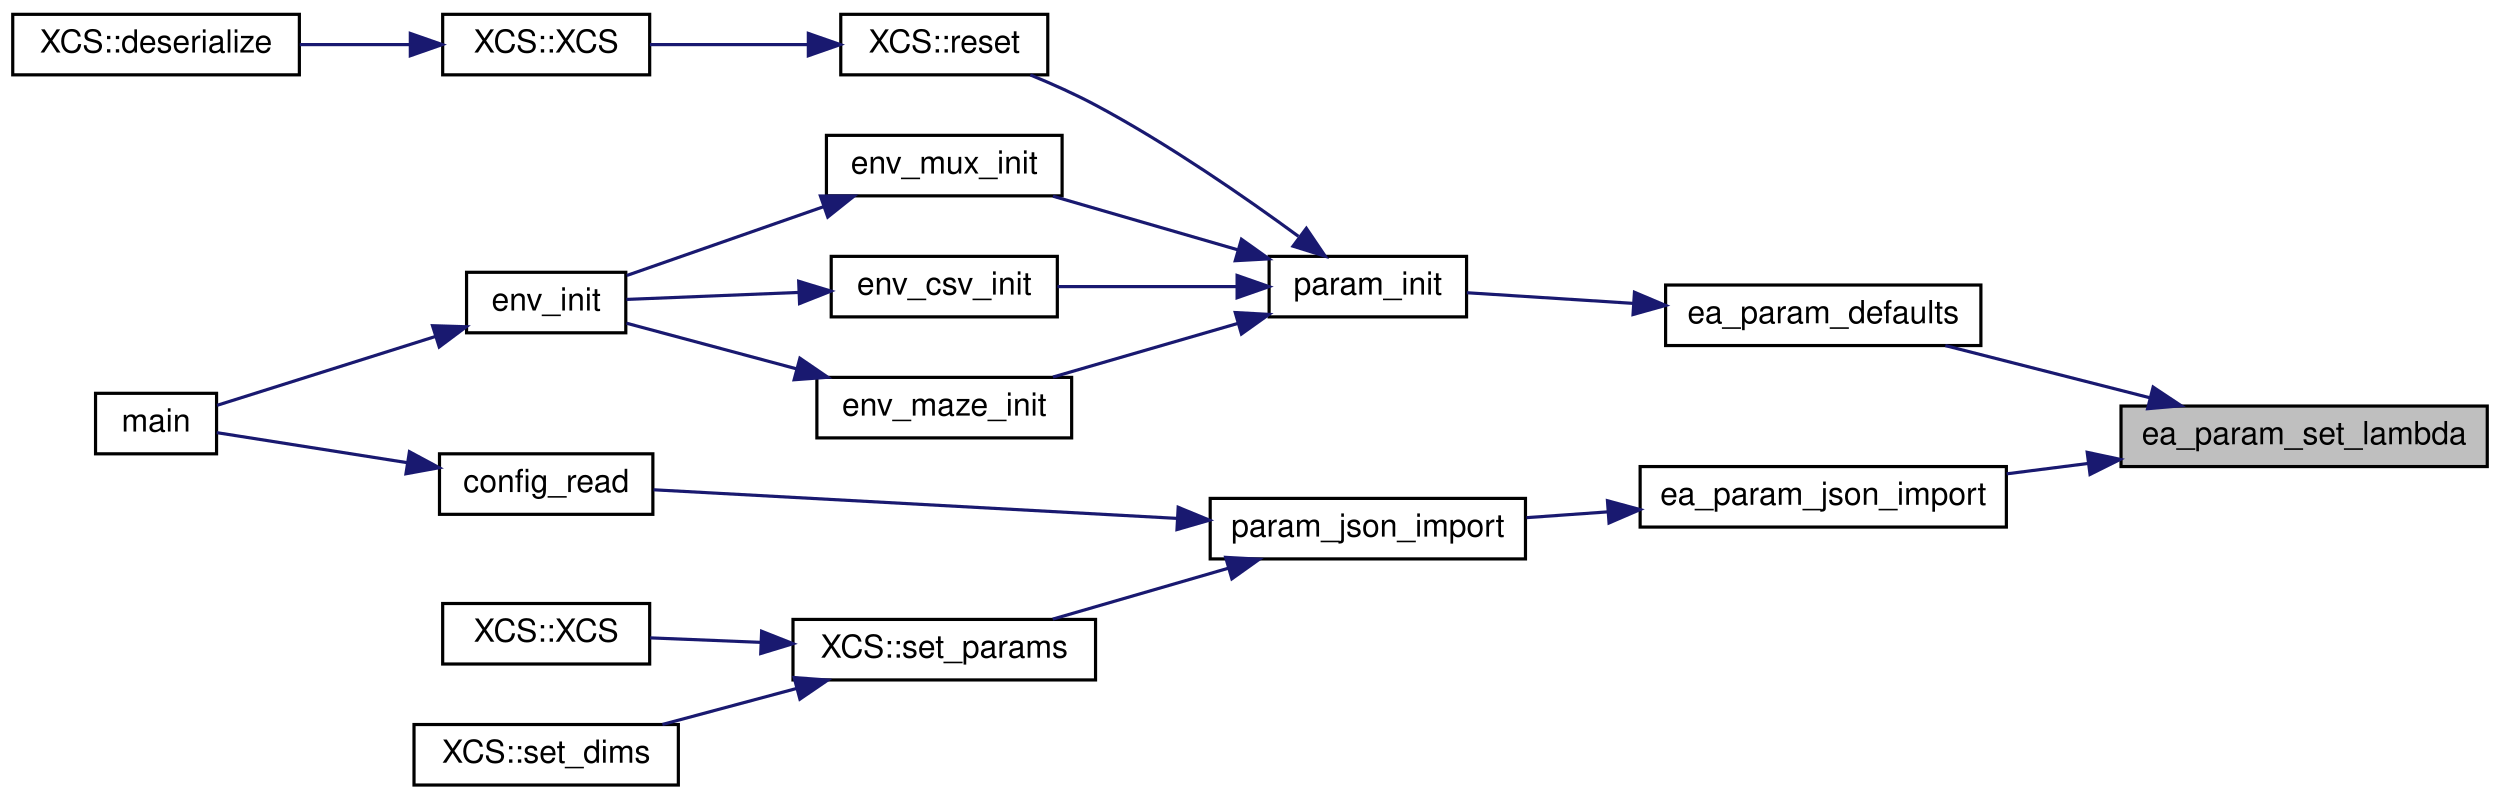
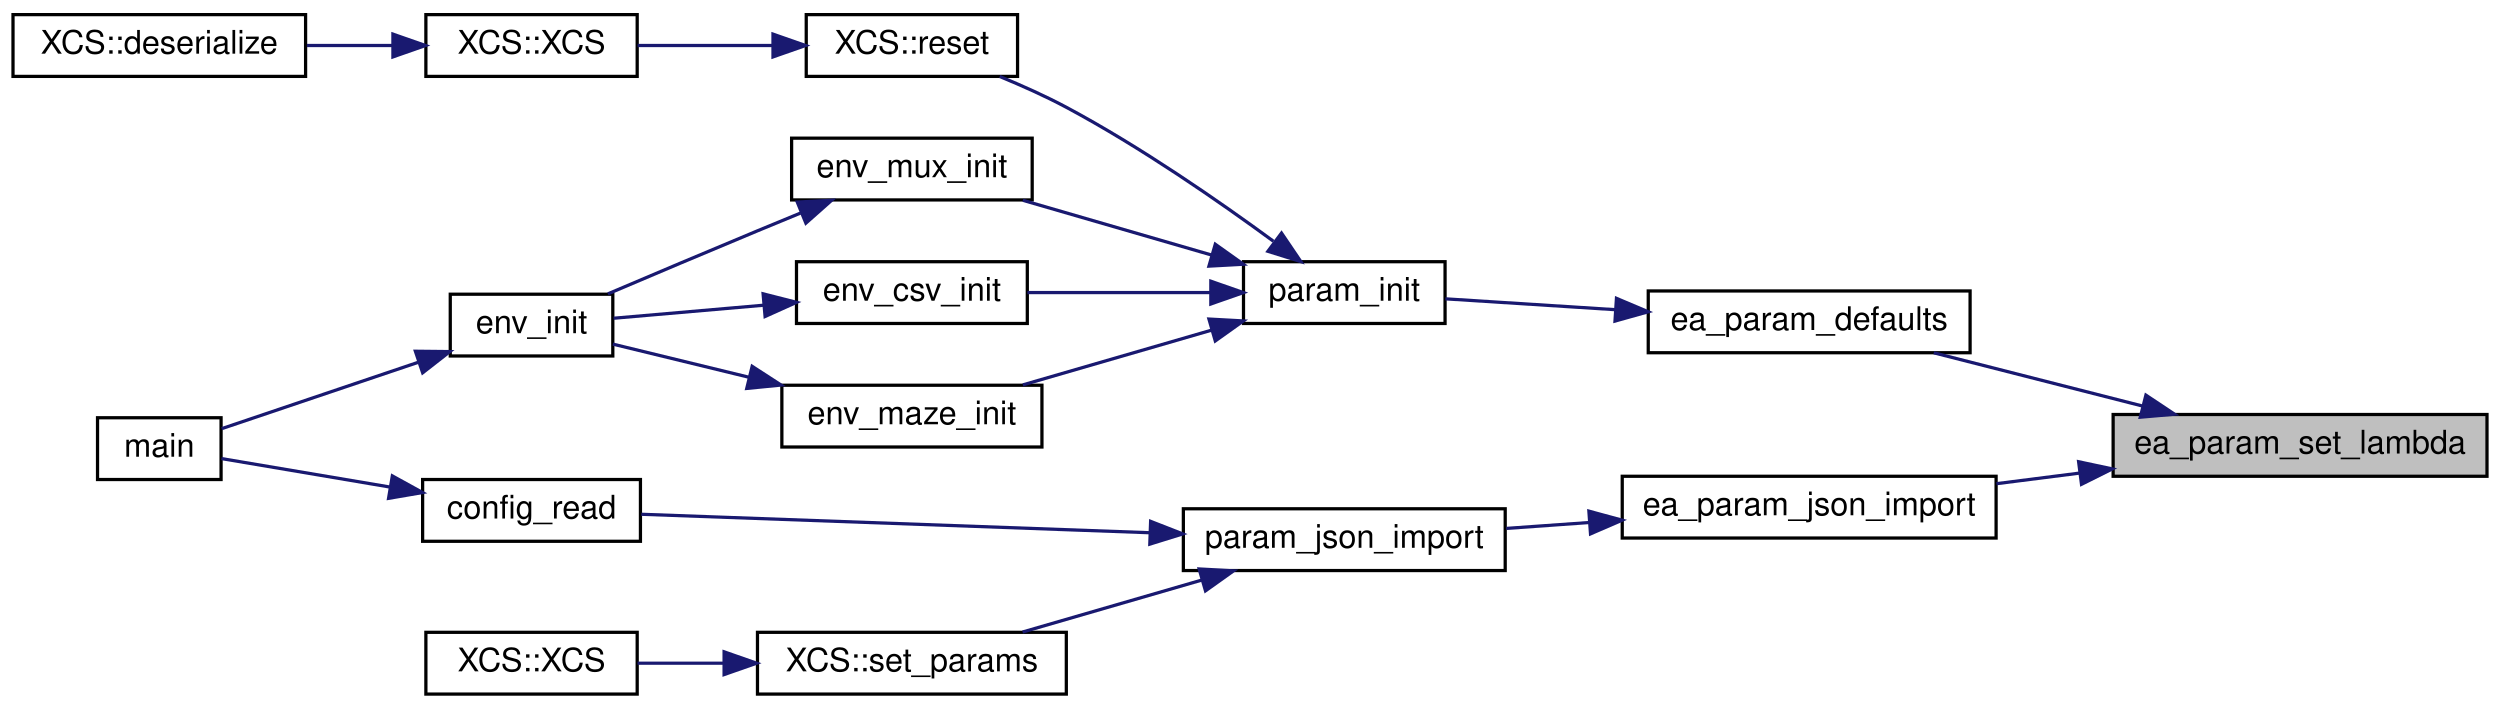
- <svg xmlns="http://www.w3.org/2000/svg" xmlns:xlink="http://www.w3.org/1999/xlink" width="785pt" height="251pt" viewBox="0.00 0.00 785.00 251.00">
-   <g id="graph0" class="graph" transform="scale(1 1) rotate(0) translate(4 247)">
+ <svg xmlns="http://www.w3.org/2000/svg" xmlns:xlink="http://www.w3.org/1999/xlink" width="769pt" height="218pt" viewBox="0.00 0.00 769.00 218.00">
+   <g id="graph0" class="graph" transform="scale(1 1) rotate(0) translate(4 214)">
    <g id="node1" class="node">
      <g id="a_node1">
        <a xlink:title=" ">
-           <polygon fill="#bfbfbf" stroke="black" points="662,-100.5 662,-119.5 777,-119.5 777,-100.5 662,-100.5" />
-           <text text-anchor="middle" x="719.5" y="-107.5" font-family="Helvetica,sans-Serif" font-size="10.00">ea_param_set_lambda</text>
+           <polygon fill="#bfbfbf" stroke="black" points="646,-67.5 646,-86.5 761,-86.5 761,-67.5 646,-67.5" />
+           <text text-anchor="middle" x="703.5" y="-74.5" font-family="Helvetica,sans-Serif" font-size="10.00">ea_param_set_lambda</text>
        </a>
      </g>
    </g>
    <g id="node2" class="node">
      <g id="a_node2">
        <a xlink:href="ea_8c.html#a2e9957163a28eeb4c6f9c3f72f0213f3" target="_top" xlink:title="Initialises default evolutionary algorithm parameters.">
-           <polygon fill="none" stroke="black" points="519,-138.5 519,-157.5 618,-157.5 618,-138.5 519,-138.5" />
-           <text text-anchor="middle" x="568.5" y="-145.5" font-family="Helvetica,sans-Serif" font-size="10.00">ea_param_defaults</text>
+           <polygon fill="none" stroke="black" points="503,-105.5 503,-124.5 602,-124.5 602,-105.5 503,-105.5" />
+           <text text-anchor="middle" x="552.5" y="-112.5" font-family="Helvetica,sans-Serif" font-size="10.00">ea_param_defaults</text>
        </a>
      </g>
    </g>
    <g id="edge1" class="edge">
-       <path fill="none" stroke="midnightblue" d="M671.01,-122.11C650.26,-127.4 626.27,-133.52 606.83,-138.48" />
-       <polygon fill="midnightblue" stroke="midnightblue" points="672.08,-125.45 680.9,-119.59 670.35,-118.67 672.08,-125.45" />
+       <path fill="none" stroke="midnightblue" d="M655.01,-89.11C634.26,-94.4 610.27,-100.52 590.83,-105.48" />
+       <polygon fill="midnightblue" stroke="midnightblue" points="656.08,-92.45 664.9,-86.59 654.35,-85.67 656.08,-92.45" />
    </g>
    <g id="node12" class="node">
      <g id="a_node12">
        <a xlink:href="ea_8c.html#ae78d49893c85cfe792ceafc58e590965" target="_top" xlink:title="Sets the EA parameters from a cJSON object.">
-           <polygon fill="none" stroke="black" points="511,-81.5 511,-100.5 626,-100.5 626,-81.5 511,-81.5" />
-           <text text-anchor="middle" x="568.5" y="-88.5" font-family="Helvetica,sans-Serif" font-size="10.00">ea_param_json_import</text>
+           <polygon fill="none" stroke="black" points="495,-48.5 495,-67.5 610,-67.5 610,-48.5 495,-48.5" />
+           <text text-anchor="middle" x="552.5" y="-55.5" font-family="Helvetica,sans-Serif" font-size="10.00">ea_param_json_import</text>
        </a>
      </g>
    </g>
    <g id="edge13" class="edge">
-       <path fill="none" stroke="midnightblue" d="M651.77,-101.49C643.2,-100.4 634.49,-99.29 626.1,-98.22" />
-       <polygon fill="midnightblue" stroke="midnightblue" points="651.38,-104.97 661.74,-102.76 652.27,-98.03 651.38,-104.97" />
+       <path fill="none" stroke="midnightblue" d="M635.77,-68.49C627.2,-67.4 618.49,-66.29 610.1,-65.22" />
+       <polygon fill="midnightblue" stroke="midnightblue" points="635.38,-71.97 645.74,-69.76 636.27,-65.03 635.38,-71.97" />
    </g>
    <g id="node3" class="node">
      <g id="a_node3">
        <a xlink:href="param_8c.html#ac8218a170803be0bcd974764e7494b0e" target="_top" xlink:title="Initialises default XCSF parameters.">
-           <polygon fill="none" stroke="black" points="394.5,-147.5 394.5,-166.5 456.5,-166.5 456.5,-147.5 394.5,-147.5" />
-           <text text-anchor="middle" x="425.5" y="-154.5" font-family="Helvetica,sans-Serif" font-size="10.00">param_init</text>
+           <polygon fill="none" stroke="black" points="378.5,-114.5 378.5,-133.5 440.5,-133.5 440.5,-114.5 378.5,-114.5" />
+           <text text-anchor="middle" x="409.5" y="-121.5" font-family="Helvetica,sans-Serif" font-size="10.00">param_init</text>
        </a>
      </g>
    </g>
    <g id="edge2" class="edge">
-       <path fill="none" stroke="midnightblue" d="M508.84,-151.74C490.87,-152.89 471.84,-154.11 456.6,-155.08" />
-       <polygon fill="midnightblue" stroke="midnightblue" points="509.22,-155.23 518.98,-151.1 508.77,-148.24 509.22,-155.23" />
+       <path fill="none" stroke="midnightblue" d="M492.84,-118.74C474.87,-119.89 455.84,-121.11 440.6,-122.08" />
+       <polygon fill="midnightblue" stroke="midnightblue" points="493.22,-122.23 502.98,-118.1 492.77,-115.24 493.22,-122.23" />
    </g>
    <g id="node4" class="node">
      <g id="a_node4">
        <a xlink:href="env__csv_8c.html#ab26a39a388f0ac83b9ac14726ad14b16" target="_top" xlink:title="Initialises a CSV input environment from a specified filename.">
-           <polygon fill="none" stroke="black" points="257,-147.5 257,-166.5 328,-166.5 328,-147.5 257,-147.5" />
-           <text text-anchor="middle" x="292.5" y="-154.5" font-family="Helvetica,sans-Serif" font-size="10.00">env_csv_init</text>
+           <polygon fill="none" stroke="black" points="241,-114.5 241,-133.5 312,-133.5 312,-114.5 241,-114.5" />
+           <text text-anchor="middle" x="276.5" y="-121.5" font-family="Helvetica,sans-Serif" font-size="10.00">env_csv_init</text>
        </a>
      </g>
    </g>
    <g id="edge3" class="edge">
-       <path fill="none" stroke="midnightblue" d="M384.26,-157C366.28,-157 345.3,-157 328.04,-157" />
-       <polygon fill="midnightblue" stroke="midnightblue" points="384.45,-160.5 394.45,-157 384.45,-153.5 384.45,-160.5" />
+       <path fill="none" stroke="midnightblue" d="M368.26,-124C350.28,-124 329.3,-124 312.04,-124" />
+       <polygon fill="midnightblue" stroke="midnightblue" points="368.45,-127.5 378.45,-124 368.45,-120.5 368.45,-127.5" />
    </g>
    <g id="node7" class="node">
      <g id="a_node7">
        <a xlink:href="env__maze_8c.html#acad3cc6e9fe2b7e07e878f1f517ad3a6" target="_top" xlink:title="Initialises a maze environment from a specified file.">
-           <polygon fill="none" stroke="black" points="252.5,-109.5 252.5,-128.5 332.5,-128.5 332.5,-109.5 252.5,-109.5" />
-           <text text-anchor="middle" x="292.5" y="-116.5" font-family="Helvetica,sans-Serif" font-size="10.00">env_maze_init</text>
+           <polygon fill="none" stroke="black" points="236.5,-76.5 236.5,-95.5 316.5,-95.5 316.5,-76.5 236.5,-76.5" />
+           <text text-anchor="middle" x="276.5" y="-83.5" font-family="Helvetica,sans-Serif" font-size="10.00">env_maze_init</text>
        </a>
      </g>
    </g>
    <g id="edge6" class="edge">
-       <path fill="none" stroke="midnightblue" d="M384.79,-145.48C366.2,-140.09 344.31,-133.74 326.63,-128.61" />
-       <polygon fill="midnightblue" stroke="midnightblue" points="383.87,-148.86 394.45,-148.28 385.82,-142.13 383.87,-148.86" />
+       <path fill="none" stroke="midnightblue" d="M368.79,-112.48C350.2,-107.09 328.31,-100.74 310.63,-95.61" />
+       <polygon fill="midnightblue" stroke="midnightblue" points="367.87,-115.86 378.45,-115.28 369.82,-109.13 367.87,-115.86" />
    </g>
    <g id="node8" class="node">
      <g id="a_node8">
        <a xlink:href="env__mux_8c.html#aff3b81b4913d273ecfd62d7585480b15" target="_top" xlink:title="Initialises a real multiplexer environment of specified length.">
-           <polygon fill="none" stroke="black" points="255.5,-185.5 255.5,-204.5 329.5,-204.5 329.5,-185.5 255.5,-185.5" />
-           <text text-anchor="middle" x="292.5" y="-192.5" font-family="Helvetica,sans-Serif" font-size="10.00">env_mux_init</text>
+           <polygon fill="none" stroke="black" points="239.5,-152.5 239.5,-171.5 313.5,-171.5 313.5,-152.5 239.5,-152.5" />
+           <text text-anchor="middle" x="276.5" y="-159.5" font-family="Helvetica,sans-Serif" font-size="10.00">env_mux_init</text>
        </a>
      </g>
    </g>
    <g id="edge8" class="edge">
-       <path fill="none" stroke="midnightblue" d="M384.79,-168.52C366.2,-173.91 344.31,-180.26 326.63,-185.39" />
-       <polygon fill="midnightblue" stroke="midnightblue" points="385.82,-171.87 394.45,-165.72 383.87,-165.14 385.82,-171.87" />
+       <path fill="none" stroke="midnightblue" d="M368.79,-135.52C350.2,-140.91 328.31,-147.26 310.63,-152.39" />
+       <polygon fill="midnightblue" stroke="midnightblue" points="369.82,-138.87 378.45,-132.72 367.87,-132.14 369.82,-138.87" />
    </g>
    <g id="node9" class="node">
      <g id="a_node9">
        <a xlink:href="classXCS.html#a2e542f3f17c9c76d07045adf1f5c16f9" target="_top" xlink:title="Resets basic constructor variables.">
-           <polygon fill="none" stroke="black" points="260,-223.5 260,-242.5 325,-242.5 325,-223.5 260,-223.5" />
-           <text text-anchor="middle" x="292.5" y="-230.5" font-family="Helvetica,sans-Serif" font-size="10.00">XCS::reset</text>
+           <polygon fill="none" stroke="black" points="244,-190.5 244,-209.5 309,-209.5 309,-190.5 244,-190.5" />
+           <text text-anchor="middle" x="276.5" y="-197.5" font-family="Helvetica,sans-Serif" font-size="10.00">XCS::reset</text>
        </a>
      </g>
    </g>
    <g id="edge10" class="edge">
-       <path fill="none" stroke="midnightblue" d="M403.71,-172.79C387.06,-185.01 362.78,-201.83 340,-214 333.54,-217.45 326.31,-220.68 319.52,-223.47" />
-       <polygon fill="midnightblue" stroke="midnightblue" points="406.19,-175.31 412.13,-166.54 402.01,-169.7 406.19,-175.31" />
+       <path fill="none" stroke="midnightblue" d="M387.71,-139.79C371.06,-152.01 346.78,-168.83 324,-181 317.54,-184.45 310.31,-187.68 303.52,-190.47" />
+       <polygon fill="midnightblue" stroke="midnightblue" points="390.19,-142.31 396.13,-133.54 386.01,-136.7 390.19,-142.31" />
    </g>
    <g id="node5" class="node">
      <g id="a_node5">
        <a xlink:href="env_8c.html#a9213fcf5fc422d6a77bce853b1d78dc9" target="_top" xlink:title="Initialises a built-in problem environment.">
-           <polygon fill="none" stroke="black" points="142.5,-142.5 142.5,-161.5 192.5,-161.5 192.5,-142.5 142.5,-142.5" />
-           <text text-anchor="middle" x="167.5" y="-149.5" font-family="Helvetica,sans-Serif" font-size="10.00">env_init</text>
+           <polygon fill="none" stroke="black" points="134.5,-104.5 134.5,-123.5 184.5,-123.5 184.5,-104.5 134.5,-104.5" />
+           <text text-anchor="middle" x="159.5" y="-111.5" font-family="Helvetica,sans-Serif" font-size="10.00">env_init</text>
        </a>
      </g>
    </g>
    <g id="edge4" class="edge">
-       <path fill="none" stroke="midnightblue" d="M246.75,-155.18C228.49,-154.44 208.1,-153.61 192.71,-152.98" />
-       <polygon fill="midnightblue" stroke="midnightblue" points="246.78,-158.68 256.91,-155.59 247.06,-151.69 246.78,-158.68" />
+       <path fill="none" stroke="midnightblue" d="M230.92,-120.12C215.22,-118.76 198.16,-117.27 184.76,-116.11" />
+       <polygon fill="midnightblue" stroke="midnightblue" points="230.73,-123.62 241,-121 231.34,-116.65 230.73,-123.62" />
    </g>
    <g id="node6" class="node">
      <g id="a_node6">
        <a xlink:href="main_8c.html#a3c04138a5bfe5d72780bb7e82a18e627" target="_top" xlink:title=" ">
-           <polygon fill="none" stroke="black" points="26,-104.5 26,-123.5 64,-123.5 64,-104.5 26,-104.5" />
-           <text text-anchor="middle" x="45" y="-111.5" font-family="Helvetica,sans-Serif" font-size="10.00">main</text>
+           <polygon fill="none" stroke="black" points="26,-66.5 26,-85.5 64,-85.5 64,-66.5 26,-66.5" />
+           <text text-anchor="middle" x="45" y="-73.5" font-family="Helvetica,sans-Serif" font-size="10.00">main</text>
        </a>
      </g>
    </g>
    <g id="edge5" class="edge">
-       <path fill="none" stroke="midnightblue" d="M132.67,-141.33C110.45,-134.33 82.25,-125.43 64.16,-119.73" />
-       <polygon fill="midnightblue" stroke="midnightblue" points="131.81,-144.73 142.4,-144.4 133.92,-138.06 131.81,-144.73" />
+       <path fill="none" stroke="midnightblue" d="M124.73,-102.59C104.86,-95.88 80.49,-87.65 64.18,-82.14" />
+       <polygon fill="midnightblue" stroke="midnightblue" points="123.77,-105.96 134.37,-105.85 126.01,-99.33 123.77,-105.96" />
    </g>
    <g id="edge7" class="edge">
-       <path fill="none" stroke="midnightblue" d="M246.12,-131.18C228.02,-136.03 207.91,-141.43 192.7,-145.51" />
-       <polygon fill="midnightblue" stroke="midnightblue" points="247.17,-134.52 255.92,-128.54 245.36,-127.76 247.17,-134.52" />
+       <path fill="none" stroke="midnightblue" d="M226.37,-97.96C211.88,-101.49 196.66,-105.2 184.51,-108.15" />
+       <polygon fill="midnightblue" stroke="midnightblue" points="227.36,-101.32 236.25,-95.56 225.7,-94.52 227.36,-101.32" />
    </g>
    <g id="edge9" class="edge">
-       <path fill="none" stroke="midnightblue" d="M254.75,-182.15C234.72,-175.15 210.48,-166.68 192.81,-160.5" />
-       <polygon fill="midnightblue" stroke="midnightblue" points="253.61,-185.46 264.2,-185.46 255.92,-178.85 253.61,-185.46" />
+       <path fill="none" stroke="midnightblue" d="M242.25,-148.47C237.79,-146.64 233.28,-144.78 229,-143 213.62,-136.6 196.34,-129.29 182.99,-123.61" />
+       <polygon fill="midnightblue" stroke="midnightblue" points="241.24,-151.84 251.82,-152.39 243.89,-145.36 241.24,-151.84" />
    </g>
    <g id="node10" class="node">
      <g id="a_node10">
        <a xlink:href="classXCS.html#a8a53a8df81152fbf73e6abcc6a6e56b4" target="_top" xlink:title="Default Constructor.">
-           <polygon fill="none" stroke="black" points="135,-223.5 135,-242.5 200,-242.5 200,-223.5 135,-223.5" />
-           <text text-anchor="middle" x="167.5" y="-230.5" font-family="Helvetica,sans-Serif" font-size="10.00">XCS::XCS</text>
+           <polygon fill="none" stroke="black" points="127,-190.5 127,-209.5 192,-209.5 192,-190.5 127,-190.5" />
+           <text text-anchor="middle" x="159.5" y="-197.5" font-family="Helvetica,sans-Serif" font-size="10.00">XCS::XCS</text>
        </a>
      </g>
    </g>
    <g id="edge11" class="edge">
-       <path fill="none" stroke="midnightblue" d="M249.53,-233C233.33,-233 215.12,-233 200.07,-233" />
-       <polygon fill="midnightblue" stroke="midnightblue" points="249.82,-236.5 259.82,-233 249.82,-229.5 249.82,-236.5" />
+       <path fill="none" stroke="midnightblue" d="M233.6,-200C219.91,-200 204.93,-200 192.13,-200" />
+       <polygon fill="midnightblue" stroke="midnightblue" points="233.77,-203.5 243.77,-200 233.77,-196.5 233.77,-203.5" />
    </g>
    <g id="node11" class="node">
      <g id="a_node11">
        <a xlink:href="classXCS.html#a71b21201e1a2aef16702a2c308eb6683" target="_top" xlink:title="Implements pickle file reading.">
-           <polygon fill="none" stroke="black" points="0,-223.5 0,-242.5 90,-242.5 90,-223.5 0,-223.5" />
-           <text text-anchor="middle" x="45" y="-230.5" font-family="Helvetica,sans-Serif" font-size="10.00">XCS::deserialize</text>
+           <polygon fill="none" stroke="black" points="0,-190.5 0,-209.5 90,-209.5 90,-190.5 0,-190.5" />
+           <text text-anchor="middle" x="45" y="-197.5" font-family="Helvetica,sans-Serif" font-size="10.00">XCS::deserialize</text>
        </a>
      </g>
    </g>
    <g id="edge12" class="edge">
-       <path fill="none" stroke="midnightblue" d="M124.52,-233C113.4,-233 101.36,-233 90.13,-233" />
-       <polygon fill="midnightblue" stroke="midnightblue" points="124.84,-236.5 134.84,-233 124.84,-229.5 124.84,-236.5" />
+       <path fill="none" stroke="midnightblue" d="M116.7,-200C108.13,-200 99.07,-200 90.41,-200" />
+       <polygon fill="midnightblue" stroke="midnightblue" points="116.86,-203.5 126.86,-200 116.86,-196.5 116.86,-203.5" />
    </g>
    <g id="node13" class="node">
      <g id="a_node13">
        <a xlink:href="param_8c.html#a130260988988535419aee8abe51986c1" target="_top" xlink:title="Sets the parameters from a json formatted string.">
-           <polygon fill="none" stroke="black" points="376,-71.5 376,-90.5 475,-90.5 475,-71.5 376,-71.5" />
-           <text text-anchor="middle" x="425.5" y="-78.5" font-family="Helvetica,sans-Serif" font-size="10.00">param_json_import</text>
+           <polygon fill="none" stroke="black" points="360,-38.5 360,-57.5 459,-57.5 459,-38.5 360,-38.5" />
+           <text text-anchor="middle" x="409.5" y="-45.5" font-family="Helvetica,sans-Serif" font-size="10.00">param_json_import</text>
        </a>
      </g>
    </g>
    <g id="edge14" class="edge">
-       <path fill="none" stroke="midnightblue" d="M500.91,-86.28C492.29,-85.67 483.59,-85.05 475.33,-84.46" />
-       <polygon fill="midnightblue" stroke="midnightblue" points="500.74,-89.77 510.96,-86.99 501.24,-82.79 500.74,-89.77" />
+       <path fill="none" stroke="midnightblue" d="M484.91,-53.28C476.29,-52.67 467.59,-52.05 459.33,-51.46" />
+       <polygon fill="midnightblue" stroke="midnightblue" points="484.74,-56.77 494.96,-53.99 485.24,-49.79 484.74,-56.77" />
    </g>
    <g id="node14" class="node">
      <g id="a_node14">
        <a xlink:href="config_8c.html#a045a64a30d99a4bef2ebfd9b54aa9698" target="_top" xlink:title="Reads the specified configuration file.">
-           <polygon fill="none" stroke="black" points="134,-85.5 134,-104.5 201,-104.5 201,-85.5 134,-85.5" />
-           <text text-anchor="middle" x="167.5" y="-92.5" font-family="Helvetica,sans-Serif" font-size="10.00">config_read</text>
+           <polygon fill="none" stroke="black" points="126,-47.5 126,-66.5 193,-66.5 193,-47.5 126,-47.5" />
+           <text text-anchor="middle" x="159.5" y="-54.5" font-family="Helvetica,sans-Serif" font-size="10.00">config_read</text>
        </a>
      </g>
    </g>
    <g id="edge15" class="edge">
-       <path fill="none" stroke="midnightblue" d="M365.51,-84.23C314.48,-87.02 242.58,-90.95 201.23,-93.21" />
-       <polygon fill="midnightblue" stroke="midnightblue" points="365.95,-87.71 375.75,-83.67 365.57,-80.72 365.95,-87.71" />
+       <path fill="none" stroke="midnightblue" d="M349.67,-50.13C300.79,-51.91 233.02,-54.37 193.27,-55.81" />
+       <polygon fill="midnightblue" stroke="midnightblue" points="349.93,-53.63 359.8,-49.77 349.68,-46.63 349.93,-53.63" />
    </g>
    <g id="node15" class="node">
      <g id="a_node15">
        <a xlink:href="classXCS.html#ad8780630d80d4bf5b76d9bf2f6c91f25" target="_top" xlink:title="Sets parameter values.">
-           <polygon fill="none" stroke="black" points="245,-33.5 245,-52.5 340,-52.5 340,-33.5 245,-33.5" />
-           <text text-anchor="middle" x="292.5" y="-40.5" font-family="Helvetica,sans-Serif" font-size="10.00">XCS::set_params</text>
+           <polygon fill="none" stroke="black" points="229,-0.5 229,-19.5 324,-19.5 324,-0.5 229,-0.5" />
+           <text text-anchor="middle" x="276.5" y="-7.5" font-family="Helvetica,sans-Serif" font-size="10.00">XCS::set_params</text>
        </a>
      </g>
    </g>
    <g id="edge17" class="edge">
-       <path fill="none" stroke="midnightblue" d="M381.79,-68.61C363.85,-63.41 343.3,-57.45 326.55,-52.59" />
-       <polygon fill="midnightblue" stroke="midnightblue" points="380.86,-71.99 391.44,-71.41 382.81,-65.26 380.86,-71.99" />
+       <path fill="none" stroke="midnightblue" d="M365.79,-35.61C347.85,-30.41 327.3,-24.45 310.55,-19.59" />
+       <polygon fill="midnightblue" stroke="midnightblue" points="364.86,-38.99 375.44,-38.41 366.81,-32.26 364.86,-38.99" />
    </g>
    <g id="edge16" class="edge">
-       <path fill="none" stroke="midnightblue" d="M123.8,-101.73C103.29,-104.97 79.81,-108.67 64.06,-111.15" />
-       <polygon fill="midnightblue" stroke="midnightblue" points="124.56,-105.16 133.89,-100.14 123.47,-98.24 124.56,-105.16" />
+       <path fill="none" stroke="midnightblue" d="M115.97,-64.18C98.03,-67.21 78.11,-70.58 64.12,-72.94" />
+       <polygon fill="midnightblue" stroke="midnightblue" points="116.68,-67.61 125.96,-62.5 115.52,-60.71 116.68,-67.61" />
    </g>
    <g id="node16" class="node">
      <g id="a_node16">
-         <a xlink:href="classXCS.html#a0c600c37d5e5160d553b52b6d5c179b4" target="_top" xlink:title="Sets XCSF input and output dimensions.">
-           <polygon fill="none" stroke="black" points="126,-0.5 126,-19.5 209,-19.5 209,-0.5 126,-0.5" />
-           <text text-anchor="middle" x="167.5" y="-7.5" font-family="Helvetica,sans-Serif" font-size="10.00">XCS::set_dims</text>
+         <a xlink:href="classXCS.html#a608a50f998819369d28ef9966d6812ca" target="_top" xlink:title="Constructor.">
+           <polygon fill="none" stroke="black" points="127,-0.5 127,-19.5 192,-19.5 192,-0.5 127,-0.5" />
+           <text text-anchor="middle" x="159.5" y="-7.5" font-family="Helvetica,sans-Serif" font-size="10.00">XCS::XCS</text>
        </a>
      </g>
    </g>
    <g id="edge18" class="edge">
-       <path fill="none" stroke="midnightblue" d="M246.07,-30.81C232.18,-27.08 217.12,-23.04 204,-19.52" />
-       <polygon fill="midnightblue" stroke="midnightblue" points="245.36,-34.24 255.92,-33.46 247.17,-27.48 245.36,-34.24" />
-     </g>
-     <g id="node17" class="node">
-       <g id="a_node17">
-         <a xlink:href="classXCS.html#a608a50f998819369d28ef9966d6812ca" target="_top" xlink:title="Constructor.">
-           <polygon fill="none" stroke="black" points="135,-38.5 135,-57.5 200,-57.5 200,-38.5 135,-38.5" />
-           <text text-anchor="middle" x="167.5" y="-45.5" font-family="Helvetica,sans-Serif" font-size="10.00">XCS::XCS</text>
-         </a>
-       </g>
-     </g>
-     <g id="edge19" class="edge">
-       <path fill="none" stroke="midnightblue" d="M234.68,-45.31C222.81,-45.79 210.71,-46.28 200.16,-46.71" />
-       <polygon fill="midnightblue" stroke="midnightblue" points="235.15,-48.79 245,-44.89 234.87,-41.8 235.15,-48.79" />
+       <path fill="none" stroke="midnightblue" d="M218.52,-10C209.43,-10 200.33,-10 192.11,-10" />
+       <polygon fill="midnightblue" stroke="midnightblue" points="218.73,-13.5 228.73,-10 218.73,-6.5 218.73,-13.5" />
    </g>
  </g>
</svg>
